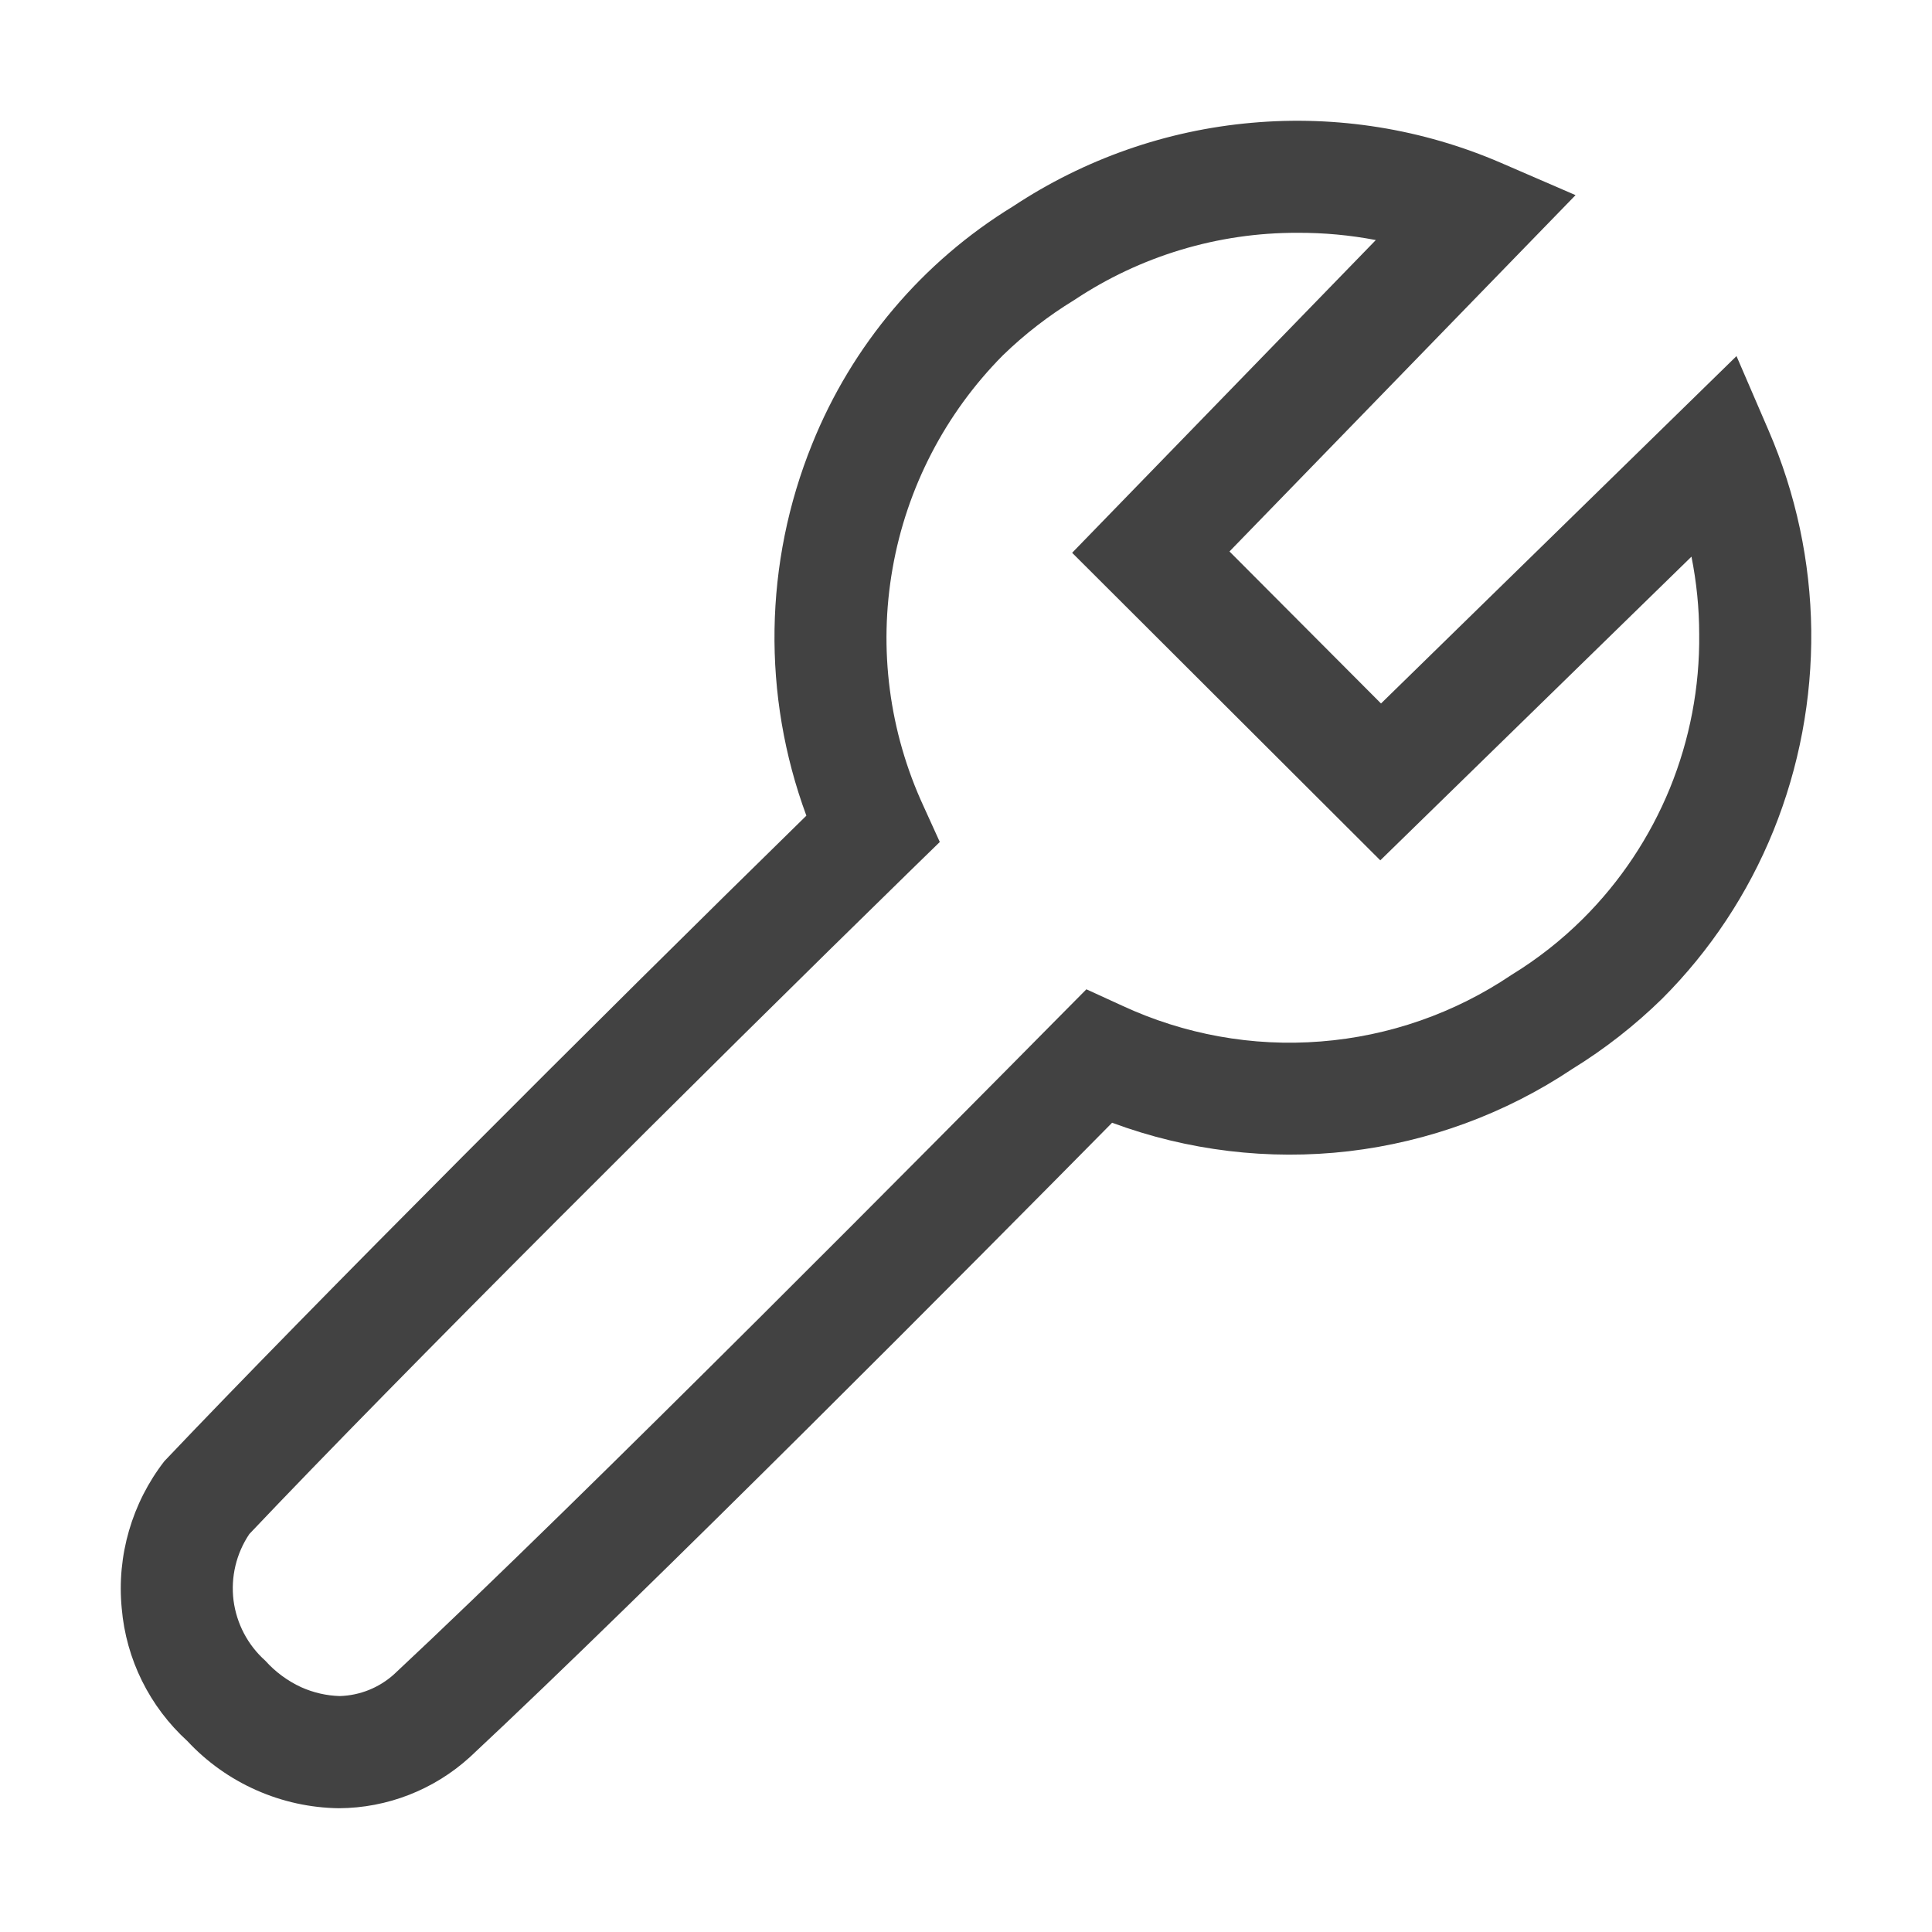
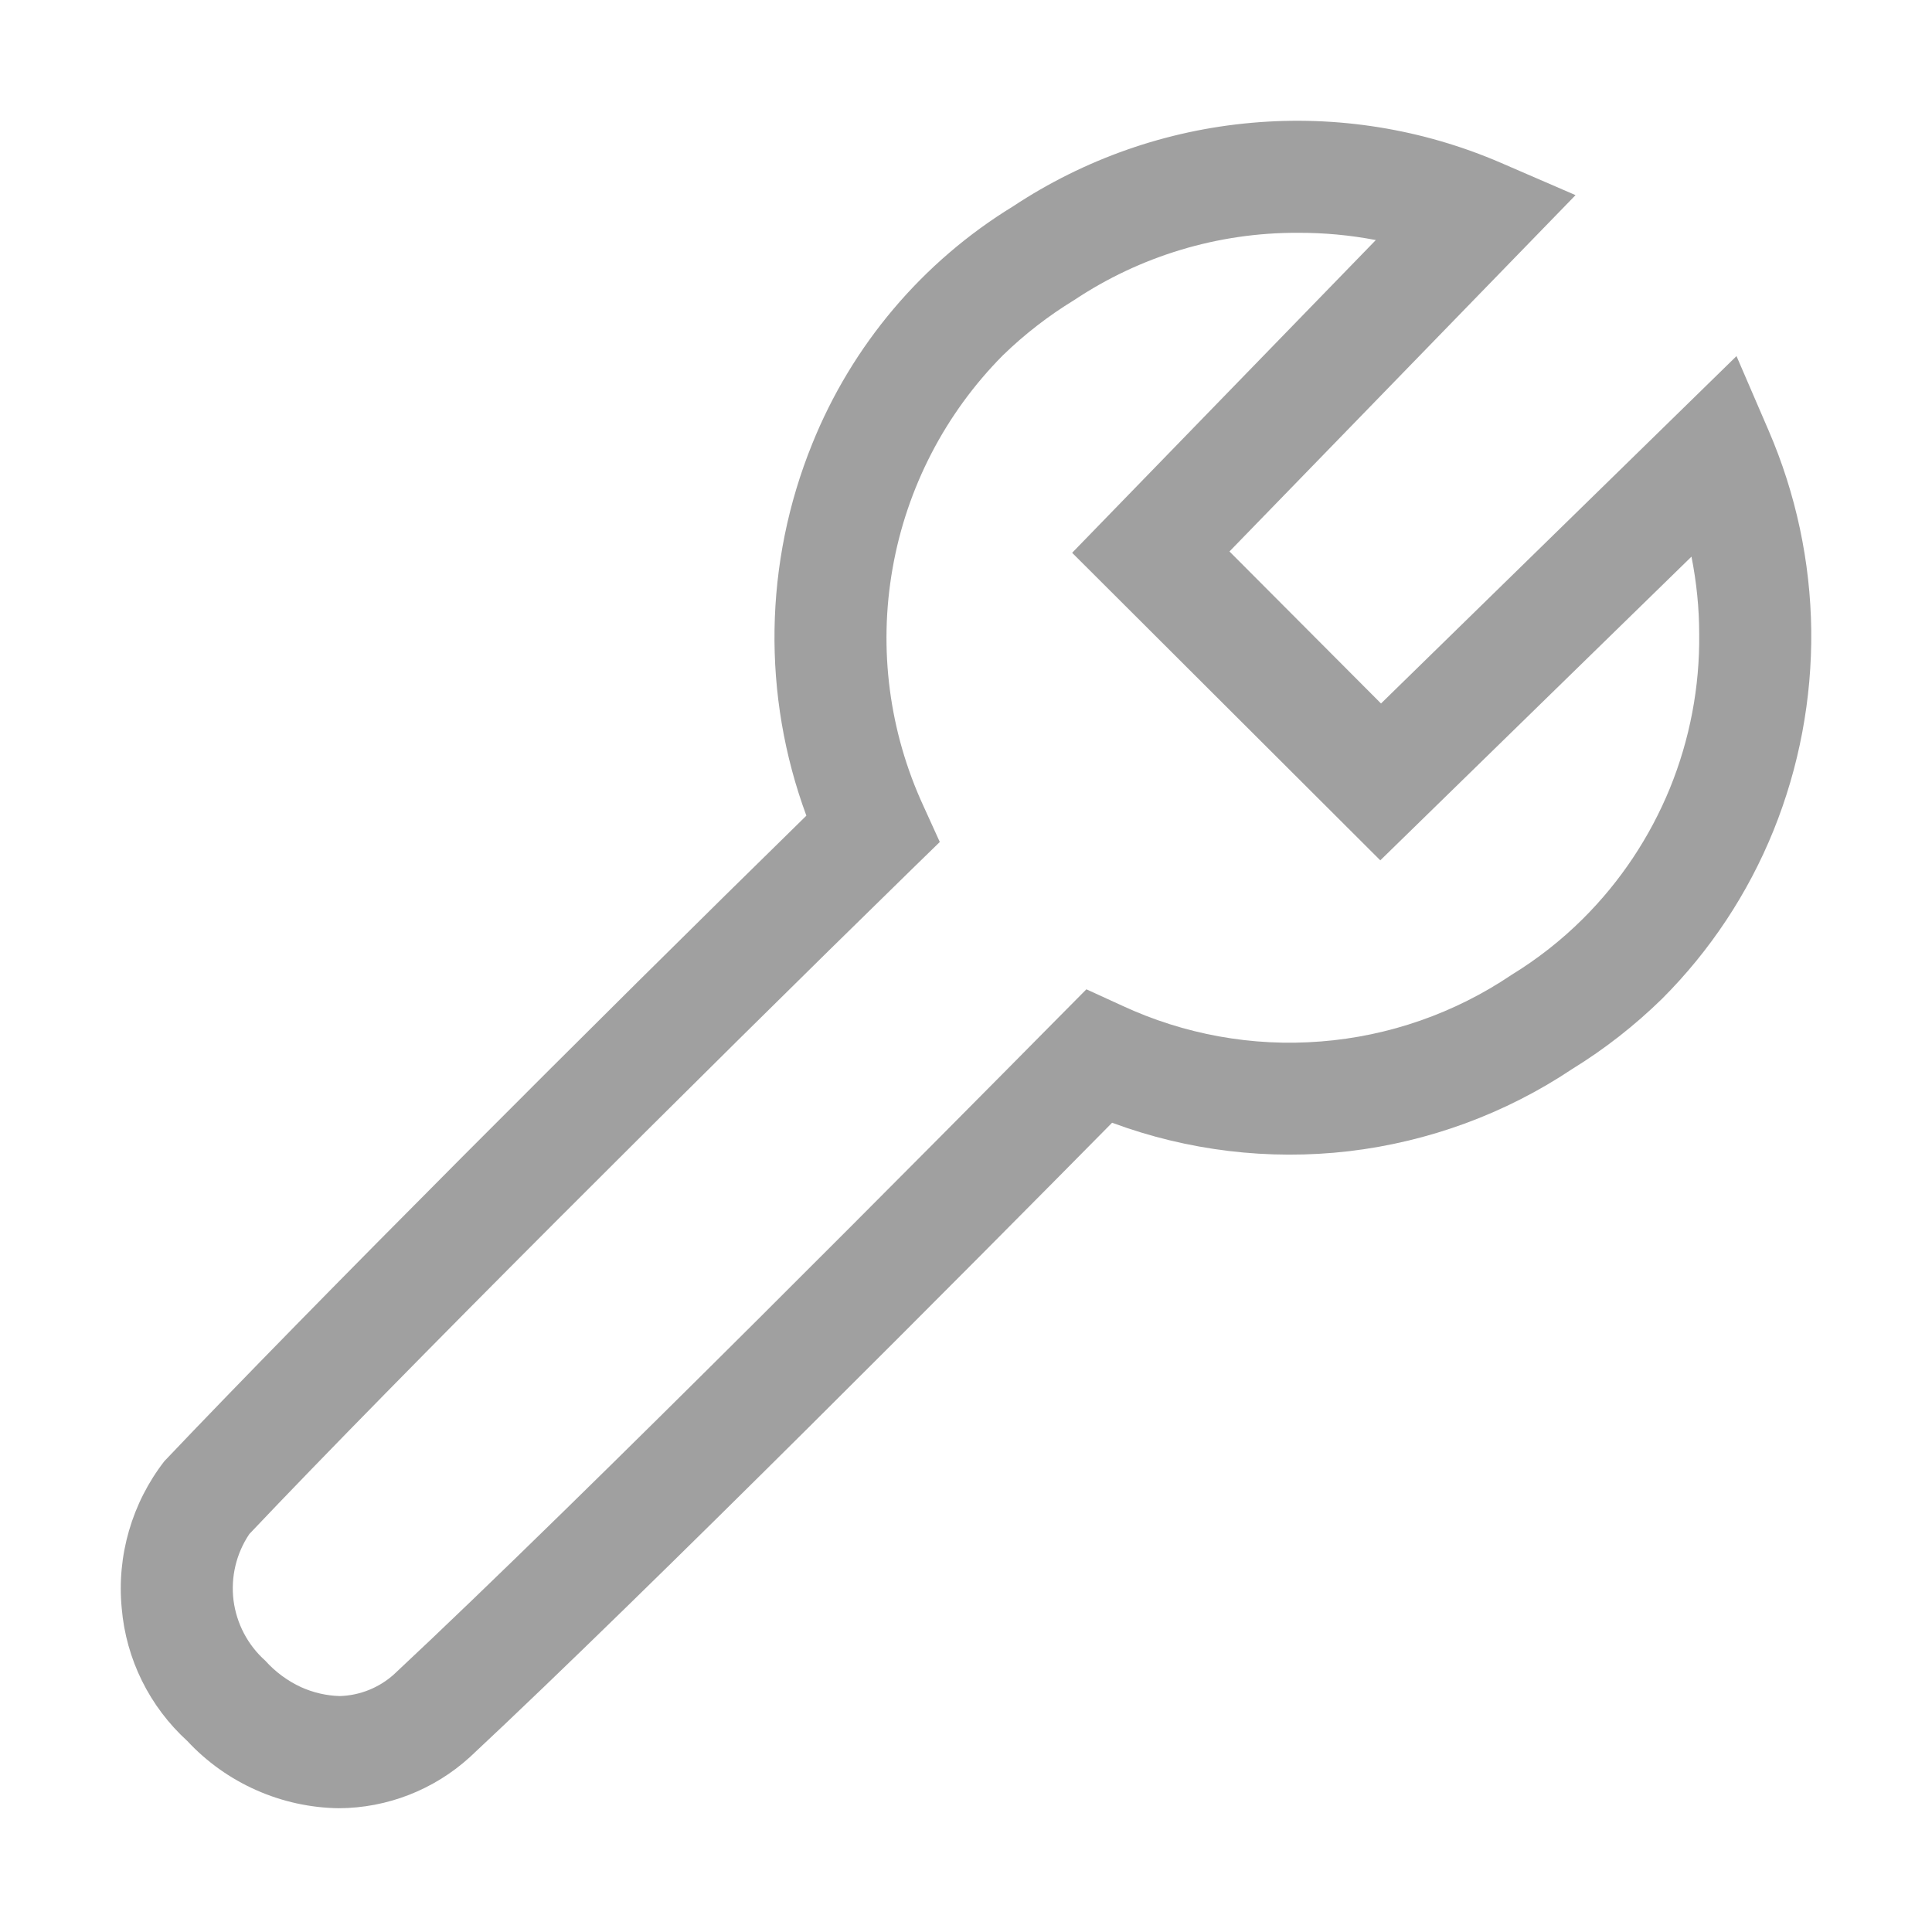
<svg xmlns="http://www.w3.org/2000/svg" width="16" height="16" viewBox="0 0 16 16" fill="none">
-   <path d="M2.807 14.975C2.571 14.972 2.338 14.921 2.122 14.825C1.907 14.73 1.712 14.591 1.552 14.419C1.238 14.133 1.044 13.741 1.008 13.319C0.966 12.883 1.093 12.447 1.361 12.101C2.568 10.829 4.947 8.449 6.678 6.755C6.31 5.759 6.327 4.661 6.726 3.677C7.055 2.859 7.639 2.168 8.391 1.708C8.982 1.317 9.66 1.079 10.366 1.017C11.071 0.954 11.781 1.068 12.431 1.349L13.048 1.616L10.182 4.567L11.437 5.826L14.381 2.949L14.648 3.568C14.873 4.09 14.993 4.651 15 5.22C15.006 5.788 14.9 6.352 14.687 6.879C14.476 7.4 14.162 7.874 13.765 8.271C13.539 8.492 13.29 8.687 13.022 8.852C12.467 9.223 11.832 9.456 11.17 9.534C10.507 9.611 9.835 9.53 9.21 9.298C8.112 10.411 5.371 13.17 3.891 14.552C3.594 14.822 3.208 14.973 2.807 14.975ZM10.745 1.928C10.087 1.926 9.444 2.12 8.896 2.485C8.683 2.615 8.484 2.769 8.305 2.943C7.828 3.424 7.509 4.04 7.392 4.707C7.274 5.374 7.364 6.061 7.648 6.676L7.783 6.973L7.55 7.2C5.812 8.897 3.281 11.42 2.065 12.704C1.956 12.866 1.91 13.061 1.934 13.254C1.959 13.446 2.052 13.624 2.197 13.753C2.28 13.846 2.382 13.921 2.495 13.973C2.596 14.018 2.704 14.043 2.814 14.046C2.981 14.041 3.14 13.977 3.264 13.865C4.837 12.396 7.876 9.326 8.768 8.424L8.997 8.193L9.292 8.328C9.806 8.567 10.373 8.67 10.938 8.625C11.503 8.581 12.047 8.391 12.517 8.074C12.731 7.943 12.93 7.787 13.108 7.61C13.418 7.302 13.663 6.934 13.829 6.529C13.994 6.124 14.077 5.69 14.072 5.252C14.072 5.037 14.05 4.821 14.008 4.61L11.431 7.125L8.879 4.578L11.394 1.988C11.18 1.947 10.963 1.927 10.745 1.928Z" fill="#424242" />
+   <g opacity="0.5">
+     <path d="M2.807 14.975C2.571 14.972 2.338 14.921 2.122 14.825C1.907 14.73 1.712 14.591 1.552 14.419C1.238 14.133 1.044 13.741 1.008 13.319C0.966 12.883 1.093 12.447 1.361 12.101C2.568 10.829 4.947 8.449 6.678 6.755C6.31 5.759 6.327 4.661 6.726 3.677C7.055 2.859 7.639 2.168 8.391 1.708C8.982 1.317 9.66 1.079 10.366 1.017C11.071 0.954 11.781 1.068 12.431 1.349L13.048 1.616L10.182 4.567L11.437 5.826L14.381 2.949L14.648 3.568C14.873 4.09 14.993 4.651 15 5.22C15.006 5.788 14.9 6.352 14.687 6.879C14.476 7.4 14.162 7.874 13.765 8.271C13.539 8.492 13.29 8.687 13.022 8.852C12.467 9.223 11.832 9.456 11.17 9.534C10.507 9.611 9.835 9.53 9.21 9.298C8.112 10.411 5.371 13.17 3.891 14.552C3.594 14.822 3.208 14.973 2.807 14.975ZM10.745 1.928C10.087 1.926 9.444 2.12 8.896 2.485C8.683 2.615 8.484 2.769 8.305 2.943C7.828 3.424 7.509 4.04 7.392 4.707C7.274 5.374 7.364 6.061 7.648 6.676L7.783 6.973L7.55 7.2C5.812 8.897 3.281 11.42 2.065 12.704C1.956 12.866 1.91 13.061 1.934 13.254C1.959 13.446 2.052 13.624 2.197 13.753C2.28 13.846 2.382 13.921 2.495 13.973C2.596 14.018 2.704 14.043 2.814 14.046C2.981 14.041 3.14 13.977 3.264 13.865C4.837 12.396 7.876 9.326 8.768 8.424L8.997 8.193L9.292 8.328C9.806 8.567 10.373 8.67 10.938 8.625C11.503 8.581 12.047 8.391 12.517 8.074C12.731 7.943 12.93 7.787 13.108 7.61C13.418 7.302 13.663 6.934 13.829 6.529C13.994 6.124 14.077 5.69 14.072 5.252C14.072 5.037 14.05 4.821 14.008 4.61L11.431 7.125L8.879 4.578L11.394 1.988C11.18 1.947 10.963 1.927 10.745 1.928Z" fill="#424242" />
+   </g>
</svg>
